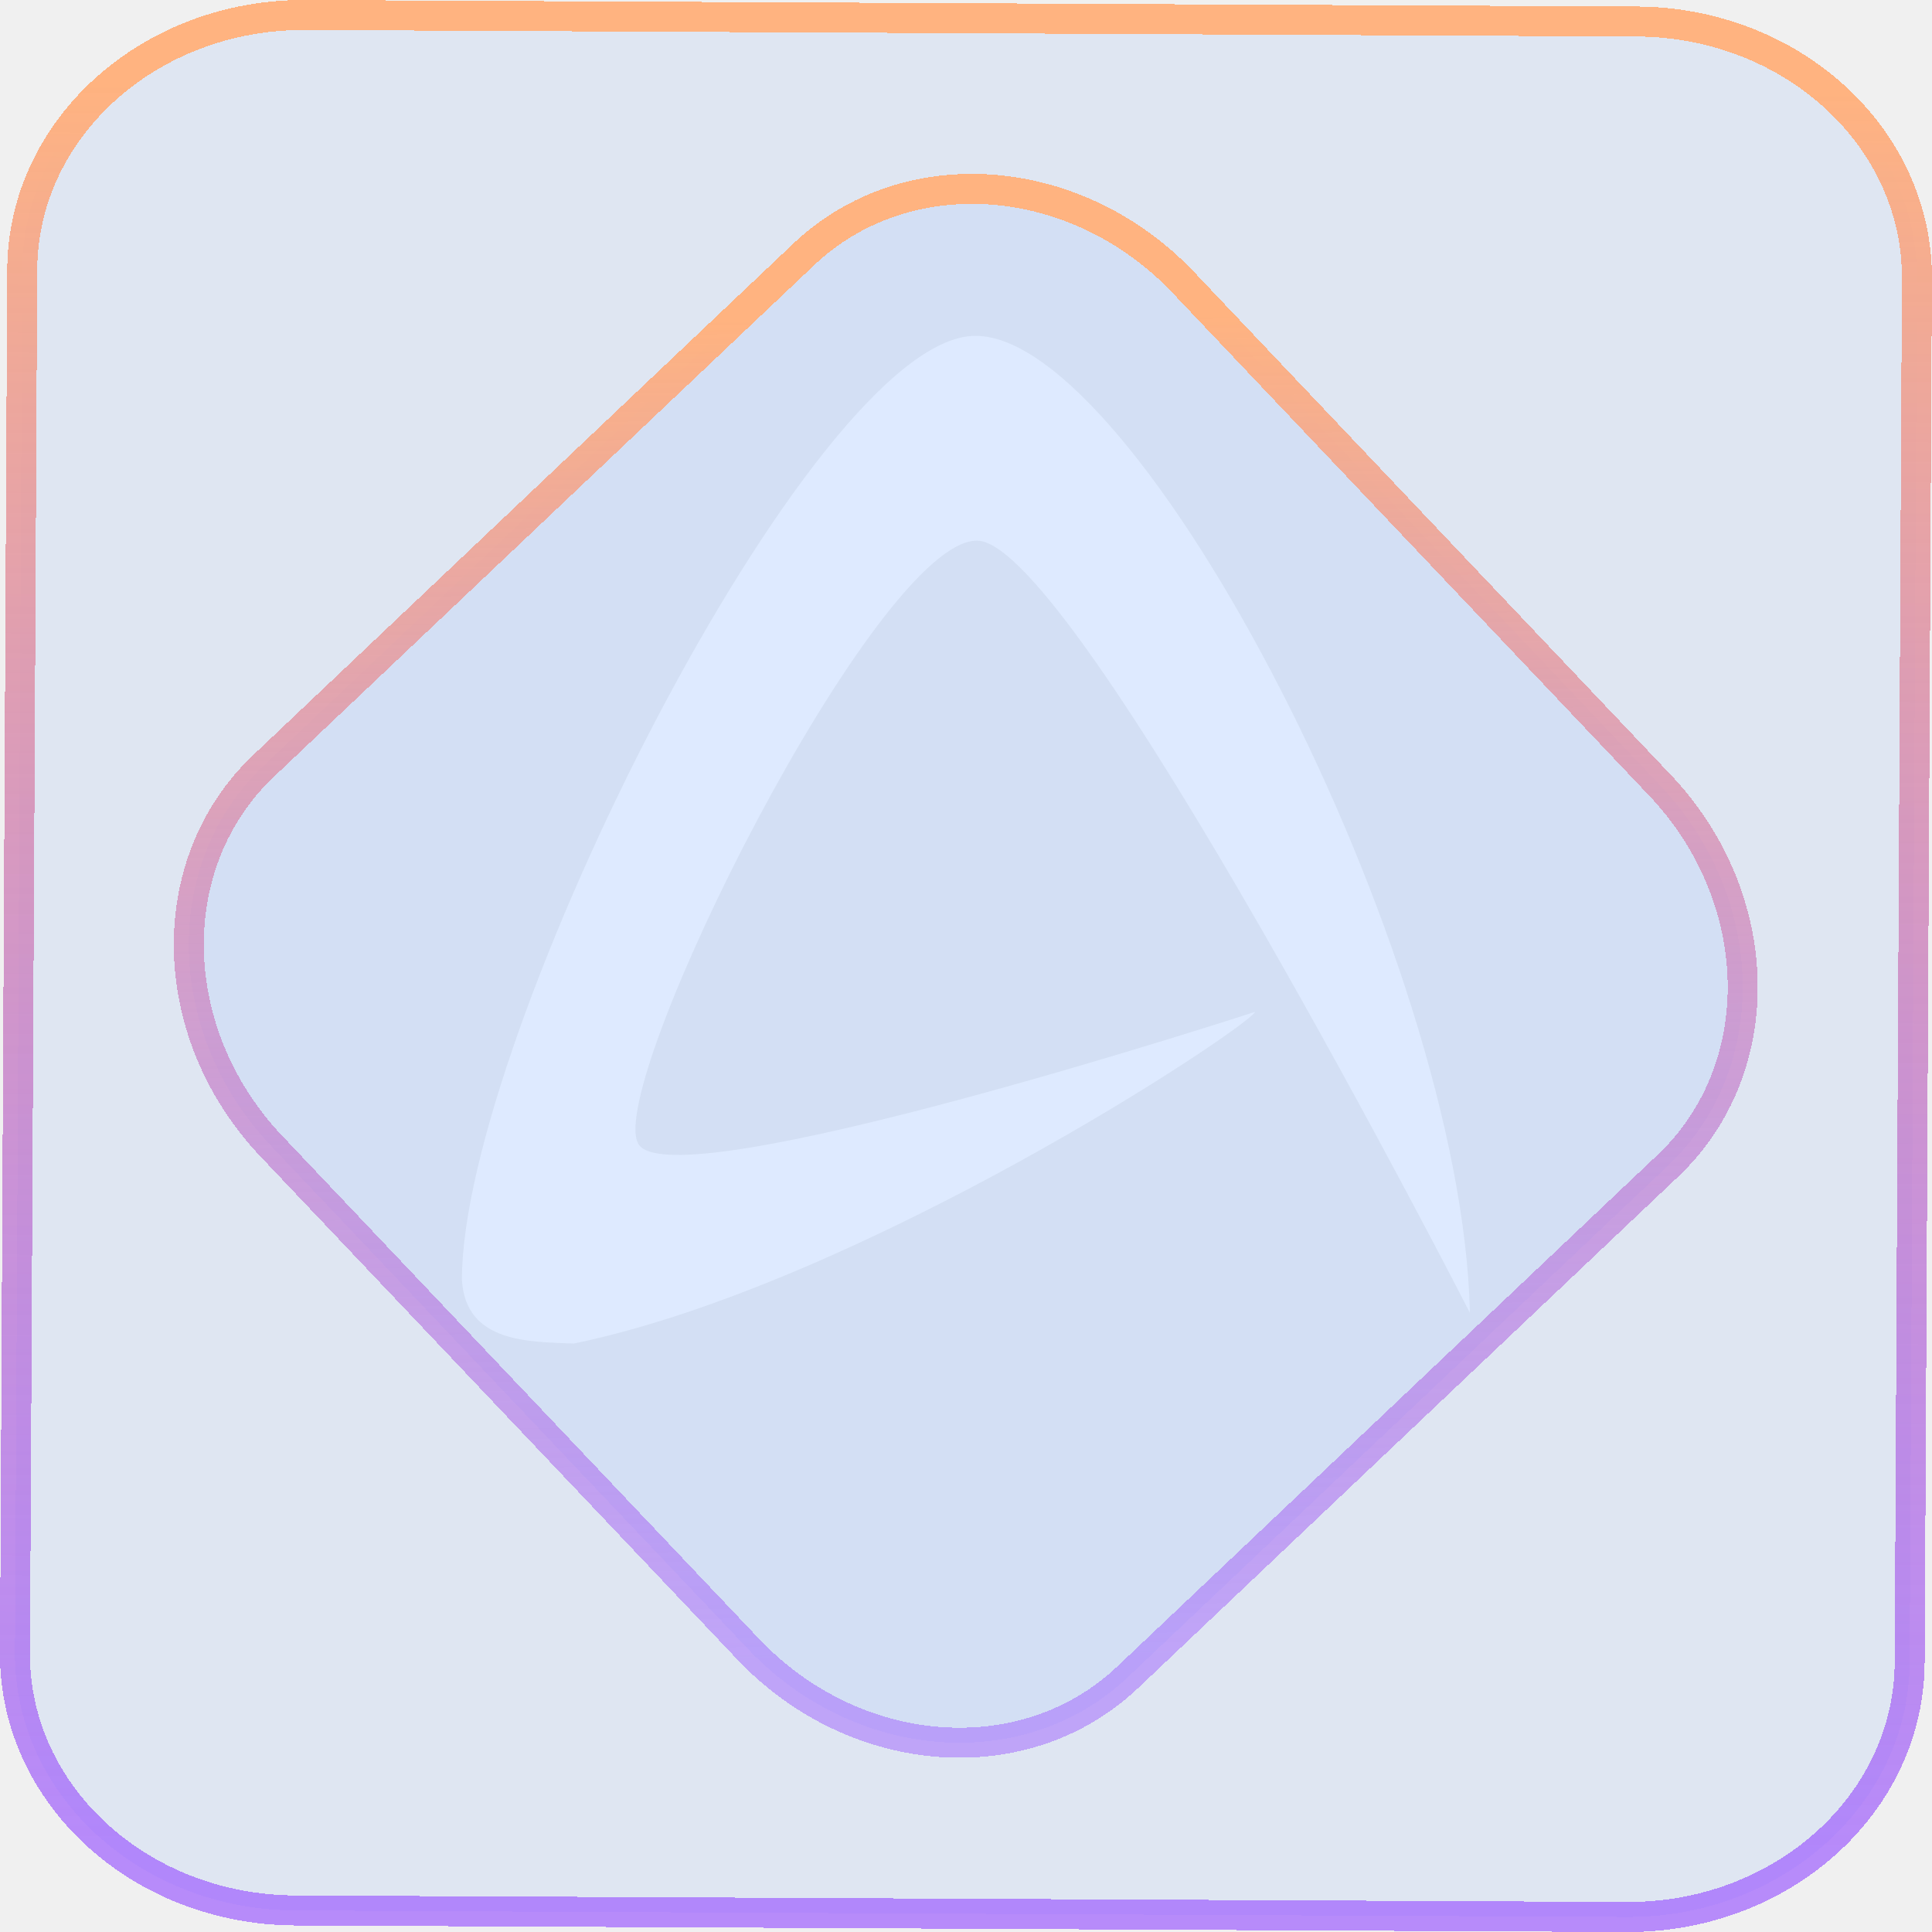
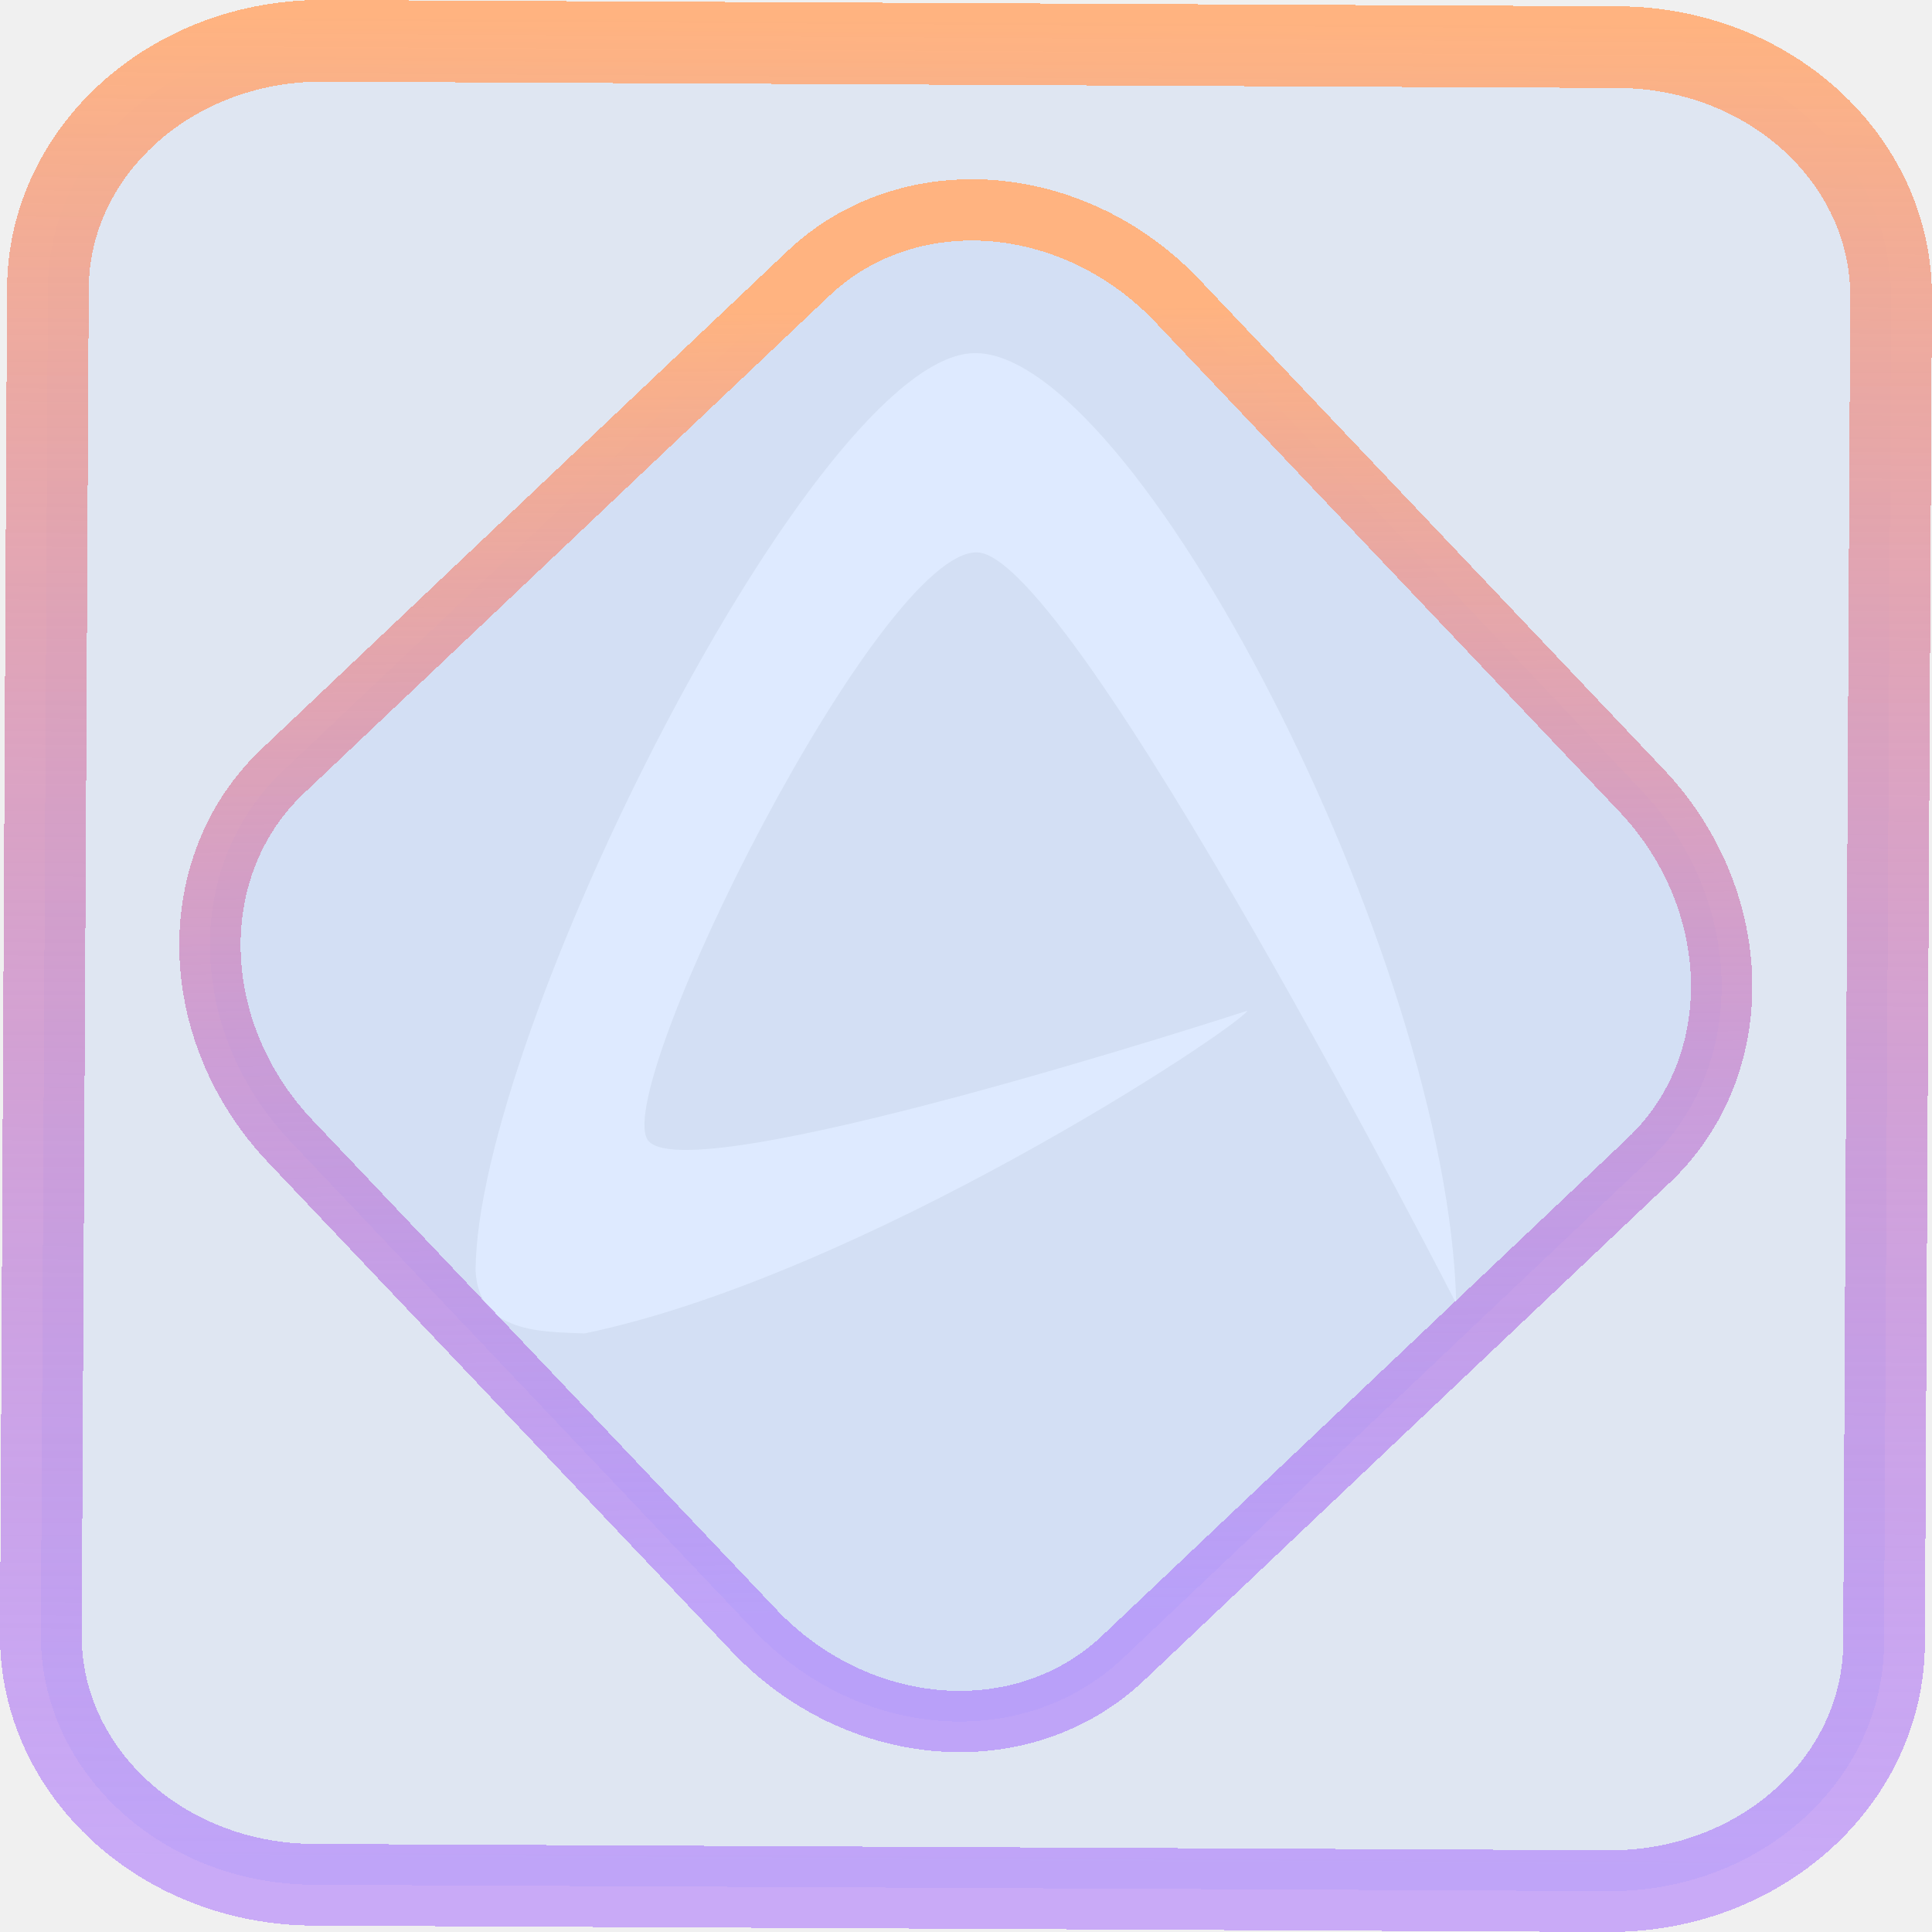
- <svg xmlns="http://www.w3.org/2000/svg" xmlns:xlink="http://www.w3.org/1999/xlink" width="46" height="46" version="1.1" viewBox="0 0 12.171 12.171" id="svg10">
+ <svg xmlns="http://www.w3.org/2000/svg" xmlns:xlink="http://www.w3.org/1999/xlink" width="47.286" height="47.286" version="1.1" viewBox="0 0 12.511 12.511" id="svg10">
+   <style id="style891" />
  <defs id="defs14">
    <linearGradient xlink:href="#b-2" id="linearGradient4189-3" x1="14.369" y1="22.522" x2="26.522" y2="22.522" gradientUnits="userSpaceOnUse" />
    <linearGradient x1="36" gradientUnits="userSpaceOnUse" x2="14" y2="12" y1="44" id="b-2">
      <stop style="stop-color:#bfc9c9;stop-opacity:1" stop-color="#536161" id="stop1579" />
      <stop style="stop-color:#fbfbfb;stop-opacity:1" stop-color="#f4f5f5" offset="1" id="stop1581" />
    </linearGradient>
    <linearGradient xlink:href="#b-2" id="linearGradient4428-5" gradientUnits="userSpaceOnUse" x1="31.586" y1="36.345" x2="1.203" y2="6.723" />
    <linearGradient id="paint4_linear_77:23-3-9" x1="5.771" y1="46.61" x2="7.051" y2="-11.516" gradientUnits="userSpaceOnUse" gradientTransform="matrix(9.2569799e-4,0.1889818,-0.1889822,9.9000636e-4,-2.922386,5.269137)">
      <stop stop-color="#E4F9FF" stop-opacity="0.1" id="stop43-6-1" offset="0" style="stop-color:#26cfff;stop-opacity:0.776;" />
      <stop offset="1" stop-color="#E4F9FF" stop-opacity="0.8" id="stop44-7-2" style="stop-color:#05c7ff;stop-opacity:0.8;" />
    </linearGradient>
    <linearGradient id="paint4_linear_77:23-3-0-0" x1="5.763" y1="44.747" x2="6.511" y2="-8.739" gradientUnits="userSpaceOnUse" gradientTransform="matrix(0.1371518,0.1299381,-0.1300172,0.1372267,1.784551,5.753016)">
      <stop stop-color="#E4F9FF" stop-opacity="0.1" id="stop43-6-9-6" offset="0" style="stop-color:#26cfff;stop-opacity:0.826;" />
      <stop offset="1" stop-color="#E4F9FF" stop-opacity="0.8" id="stop44-7-3-2" style="stop-color:#05c7ff;stop-opacity:0.8;" />
    </linearGradient>
    <clipPath clipPathUnits="userSpaceOnUse" id="clipPath24">
      <g id="g25">
        <rect width="16" height="16" id="rect24" x="0" y="0" />
      </g>
    </clipPath>
-     <linearGradient xlink:href="#linearGradient11" id="linearGradient13" x1="-43.819" y1="23.12" x2="-1.955" y2="23.12" gradientUnits="userSpaceOnUse" gradientTransform="scale(0.2645781)" />
-     <linearGradient id="linearGradient11">
-       <stop style="stop-color:#9955ff;stop-opacity:0.656;" offset="0" id="stop4-3" />
-       <stop style="stop-color:#ffb380;stop-opacity:1" offset="1" id="stop11" />
-     </linearGradient>
    <linearGradient xlink:href="#linearGradient14" id="linearGradient15" x1="-9.685" y1="45.161" x2="11.988" y2="21.735" gradientUnits="userSpaceOnUse" gradientTransform="scale(0.2645781)" />
    <linearGradient id="linearGradient14">
      <stop style="stop-color:#9955ff;stop-opacity:0.452;" offset="0" id="stop12" />
      <stop style="stop-color:#ffb380;stop-opacity:1" offset="1" id="stop13" />
    </linearGradient>
    <linearGradient xlink:href="#a-6-9-5" id="c-5-2-3" y1="506.8" y2="504.8" x2="0" gradientUnits="userSpaceOnUse" gradientTransform="matrix(0.2721062,0,0,0.258481,-103.7665,-127.9567)" />
    <linearGradient id="a-6-9-5" y1="543.8" y2="503.8" x2="0" gradientUnits="userSpaceOnUse" gradientTransform="matrix(1.125,0,0,1,-51.07,0)">
      <stop stop-color="#c6cdd1" id="stop2-2-1-6" />
      <stop offset="1" stop-color="#e0e5e7" id="stop4-9-2-2" />
    </linearGradient>
    <linearGradient xlink:href="#a-6-9-5" id="d-1-7-9" y1="508.8" y2="506.8" gradientUnits="userSpaceOnUse" x2="0" gradientTransform="matrix(0.2721062,0,0,0.258481,-103.7665,-127.9567)" />
    <linearGradient id="linearGradient2" y1="543.8" y2="503.8" x2="0" gradientUnits="userSpaceOnUse" gradientTransform="matrix(1.125,0,0,1,-51.07,0)">
      <stop stop-color="#c6cdd1" id="stop1" />
      <stop offset="1" stop-color="#e0e5e7" id="stop2" />
    </linearGradient>
    <linearGradient xlink:href="#a-6-9-5" id="e-2-0-2" y1="510.8" y2="508.8" gradientUnits="userSpaceOnUse" x2="0" gradientTransform="matrix(0.2721062,0,0,0.258481,-103.7665,-127.9567)" />
    <linearGradient id="linearGradient4" y1="543.8" y2="503.8" x2="0" gradientUnits="userSpaceOnUse" gradientTransform="matrix(1.125,0,0,1,-51.07,0)">
      <stop stop-color="#c6cdd1" id="stop3" />
      <stop offset="1" stop-color="#e0e5e7" id="stop4" />
    </linearGradient>
    <linearGradient xlink:href="#a-6-9-5" id="f-7-9-0" y1="512.8" y2="510.8" gradientUnits="userSpaceOnUse" x2="0" gradientTransform="matrix(0.2721062,0,0,0.258481,-103.7665,-127.9567)" />
    <linearGradient id="linearGradient6" y1="543.8" y2="503.8" x2="0" gradientUnits="userSpaceOnUse" gradientTransform="matrix(1.125,0,0,1,-51.07,0)">
      <stop stop-color="#c6cdd1" id="stop5" />
      <stop offset="1" stop-color="#e0e5e7" id="stop6" />
    </linearGradient>
    <linearGradient xlink:href="#a-6-9-5" id="g-0-3-9" y1="514.8" y2="512.8" gradientUnits="userSpaceOnUse" x2="0" gradientTransform="matrix(0.2721062,0,0,0.258481,-103.7665,-127.9567)" />
    <linearGradient id="linearGradient8" y1="543.8" y2="503.8" x2="0" gradientUnits="userSpaceOnUse" gradientTransform="matrix(1.125,0,0,1,-51.07,0)">
      <stop stop-color="#c6cdd1" id="stop7" />
      <stop offset="1" stop-color="#e0e5e7" id="stop8" />
    </linearGradient>
    <linearGradient xlink:href="#a-6-9-5" id="h-9-6-6" y1="516.8" y2="514.8" gradientUnits="userSpaceOnUse" x2="0" gradientTransform="matrix(0.2721062,0,0,0.258481,-103.7665,-127.9567)" />
    <linearGradient id="linearGradient10" y1="543.8" y2="503.8" x2="0" gradientUnits="userSpaceOnUse" gradientTransform="matrix(1.125,0,0,1,-51.07,0)">
      <stop stop-color="#c6cdd1" id="stop9" />
      <stop offset="1" stop-color="#e0e5e7" id="stop10" />
    </linearGradient>
    <linearGradient xlink:href="#a-6-9-5" id="i-3-0-6" y1="518.8" y2="516.8" gradientUnits="userSpaceOnUse" x2="0" gradientTransform="matrix(0.2721062,0,0,0.258481,-103.7665,-127.9567)" />
    <linearGradient id="linearGradient16" y1="543.8" y2="503.8" x2="0" gradientUnits="userSpaceOnUse" gradientTransform="matrix(1.125,0,0,1,-51.07,0)">
      <stop stop-color="#c6cdd1" id="stop14" />
      <stop offset="1" stop-color="#e0e5e7" id="stop15" />
    </linearGradient>
    <linearGradient xlink:href="#a-6-9-5" id="j-6-6-1" y1="520.8" y2="518.8" gradientUnits="userSpaceOnUse" x2="0" gradientTransform="matrix(0.2721062,0,0,0.258481,-103.7665,-127.9567)" />
    <linearGradient id="linearGradient17" y1="543.8" y2="503.8" x2="0" gradientUnits="userSpaceOnUse" gradientTransform="matrix(1.125,0,0,1,-51.07,0)">
      <stop stop-color="#c6cdd1" id="stop16" />
      <stop offset="1" stop-color="#e0e5e7" id="stop17" />
    </linearGradient>
    <linearGradient xlink:href="#a-6-9-5" id="k-0-2-9" y1="523.8" y2="520.8" gradientUnits="userSpaceOnUse" x2="0" gradientTransform="matrix(0.2721062,0,0,0.258481,-103.7665,-127.9567)" />
    <linearGradient id="linearGradient19" y1="543.8" y2="503.8" x2="0" gradientUnits="userSpaceOnUse" gradientTransform="matrix(1.125,0,0,1,-51.07,0)">
      <stop stop-color="#c6cdd1" id="stop18" />
      <stop offset="1" stop-color="#e0e5e7" id="stop19" />
    </linearGradient>
    <linearGradient xlink:href="#a-6-9-5" id="l-6-6-0" y1="33" y2="25" x2="0" gradientUnits="userSpaceOnUse" gradientTransform="matrix(0.2721062,0,0,0.258481,0.8774007,1.232128)" />
    <linearGradient id="linearGradient21" y1="543.8" y2="503.8" x2="0" gradientUnits="userSpaceOnUse" gradientTransform="matrix(1.125,0,0,1,-51.07,0)">
      <stop stop-color="#c6cdd1" id="stop20" />
      <stop offset="1" stop-color="#e0e5e7" id="stop21" />
    </linearGradient>
+     <linearGradient xlink:href="#linearGradient14" id="linearGradient901" x1="-12.026" y1="6.117" x2="-0.085" y2="6.117" gradientUnits="userSpaceOnUse" />
  </defs>
-   <path d="m 2.91,8.064 c -0.003,-1.524 2.2,-5.926 3.226,-5.948 0.513,-0.013 1.282,0.962 1.928,2.222 0.647,1.259 1.17,2.804 1.196,3.932 0,0 -2.483,-4.85 -3.102,-4.864 -0.63,-0.017 -2.342,3.416 -2.138,3.798 0.2,0.373 3.888,-0.83 3.888,-0.83 -0.08,0.123 -2.487,1.715 -4.293,2.09 -0.273,-0.012 -0.682,0 -0.705,-0.402 m 0,0" fill="#ffffff" fill-rule="evenodd" id="path6-3-3" style="stroke-width:0.778" />
-   <rect x="-12.026" y="0.149" width="11.941" height="11.936" rx="1.612" stroke="url(#paint4_linear_77:23)" shape-rendering="crispEdges" id="rect5-6-7-3" ry="1.774" transform="matrix(0.00523883,-0.9999863,0.999988,0.00489859,0,0)" style="fill:#80b3ff;fill-opacity:0.15;stroke:url(#linearGradient13);stroke-width:0.189;stroke-opacity:1" />
-   <rect x="-3.727" y="4.645" width="7.913" height="7.912" rx="1.612" shape-rendering="crispEdges" id="rect5-6-6-6-6" style="fill:#80b3ff;fill-opacity:0.122;stroke:url(#linearGradient15);stroke-width:0.189;stroke-opacity:1" ry="1.774" transform="matrix(0.7261265,-0.6875611,0.6879775,0.725732,0,0)" />
+   <path d="m 3.08,8.235 c -0.003,-1.524 2.2,-5.926 3.226,-5.948 0.513,-0.013 1.282,0.962 1.928,2.222 0.647,1.259 1.17,2.804 1.196,3.932 0,0 -2.483,-4.85 -3.102,-4.864 -0.63,-0.017 -2.342,3.416 -2.138,3.798 0.2,0.373 3.888,-0.83 3.888,-0.83 -0.08,0.123 -2.487,1.715 -4.293,2.09 -0.273,-0.012 -0.682,0 -0.705,-0.402 m 0,0" fill="#ffffff" fill-rule="evenodd" id="path6-3-3" style="stroke-width:0.778" />
+   <rect x="-12.195" y="0.32" width="11.941" height="11.936" rx="1.612" shape-rendering="crispEdges" id="rect5-6-7-3" ry="1.774" transform="matrix(0.00523883,-0.9999863,0.999988,0.00489859,0,0)" style="fill:#80b3ff;fill-opacity:0.15;stroke:url(#linearGradient901);stroke-width:0.529;stroke-miterlimit:4;stroke-dasharray:none;stroke-opacity:1" />
+   <rect x="-3.72" y="4.885" width="7.913" height="7.912" rx="1.612" shape-rendering="crispEdges" id="rect5-6-6-6-6" style="fill:#80b3ff;fill-opacity:0.122;stroke:url(#linearGradient15);stroke-width:0.397;stroke-opacity:1;stroke-miterlimit:4;stroke-dasharray:none" ry="1.774" transform="matrix(0.7261265,-0.6875611,0.6879775,0.725732,0,0)" />
</svg>
